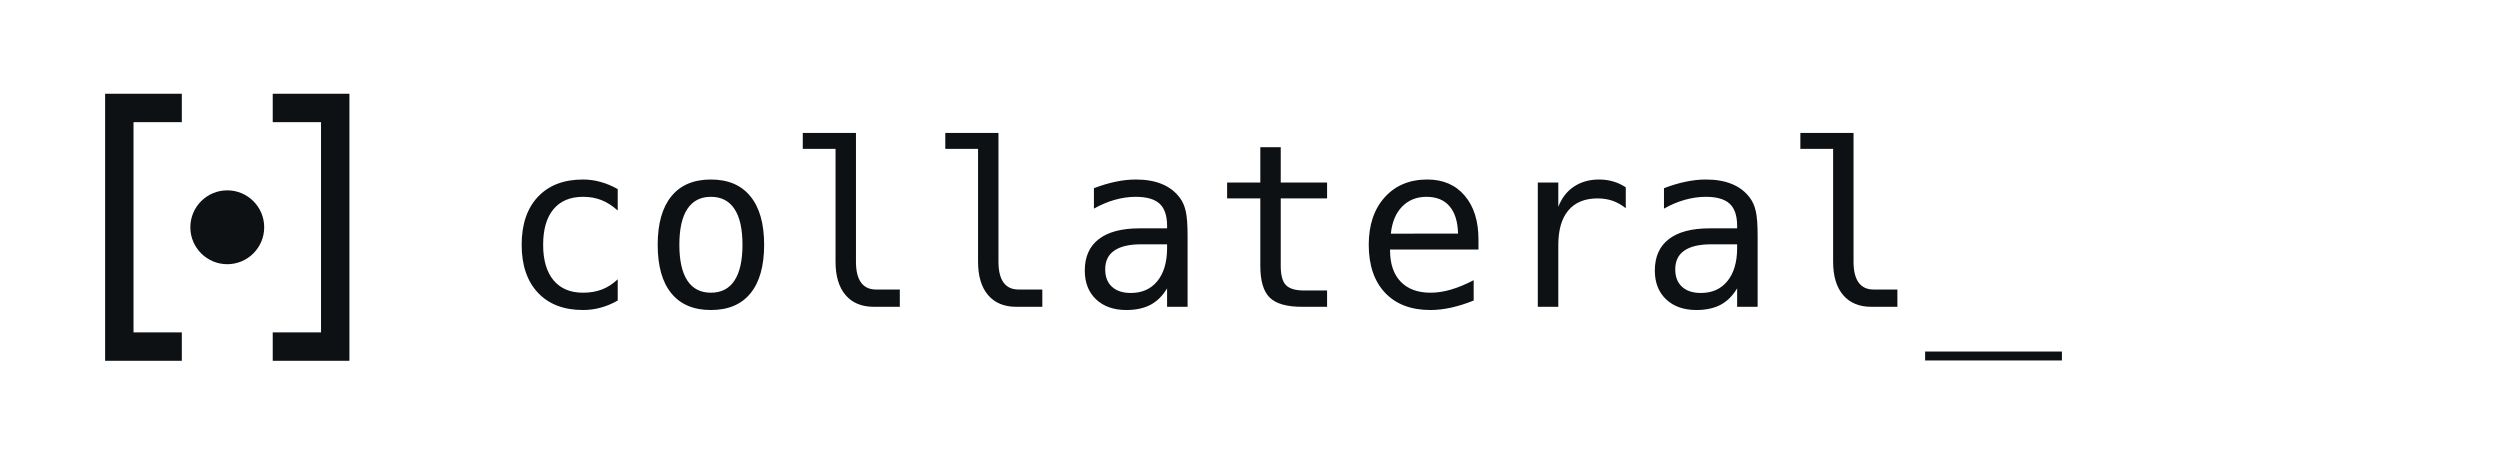
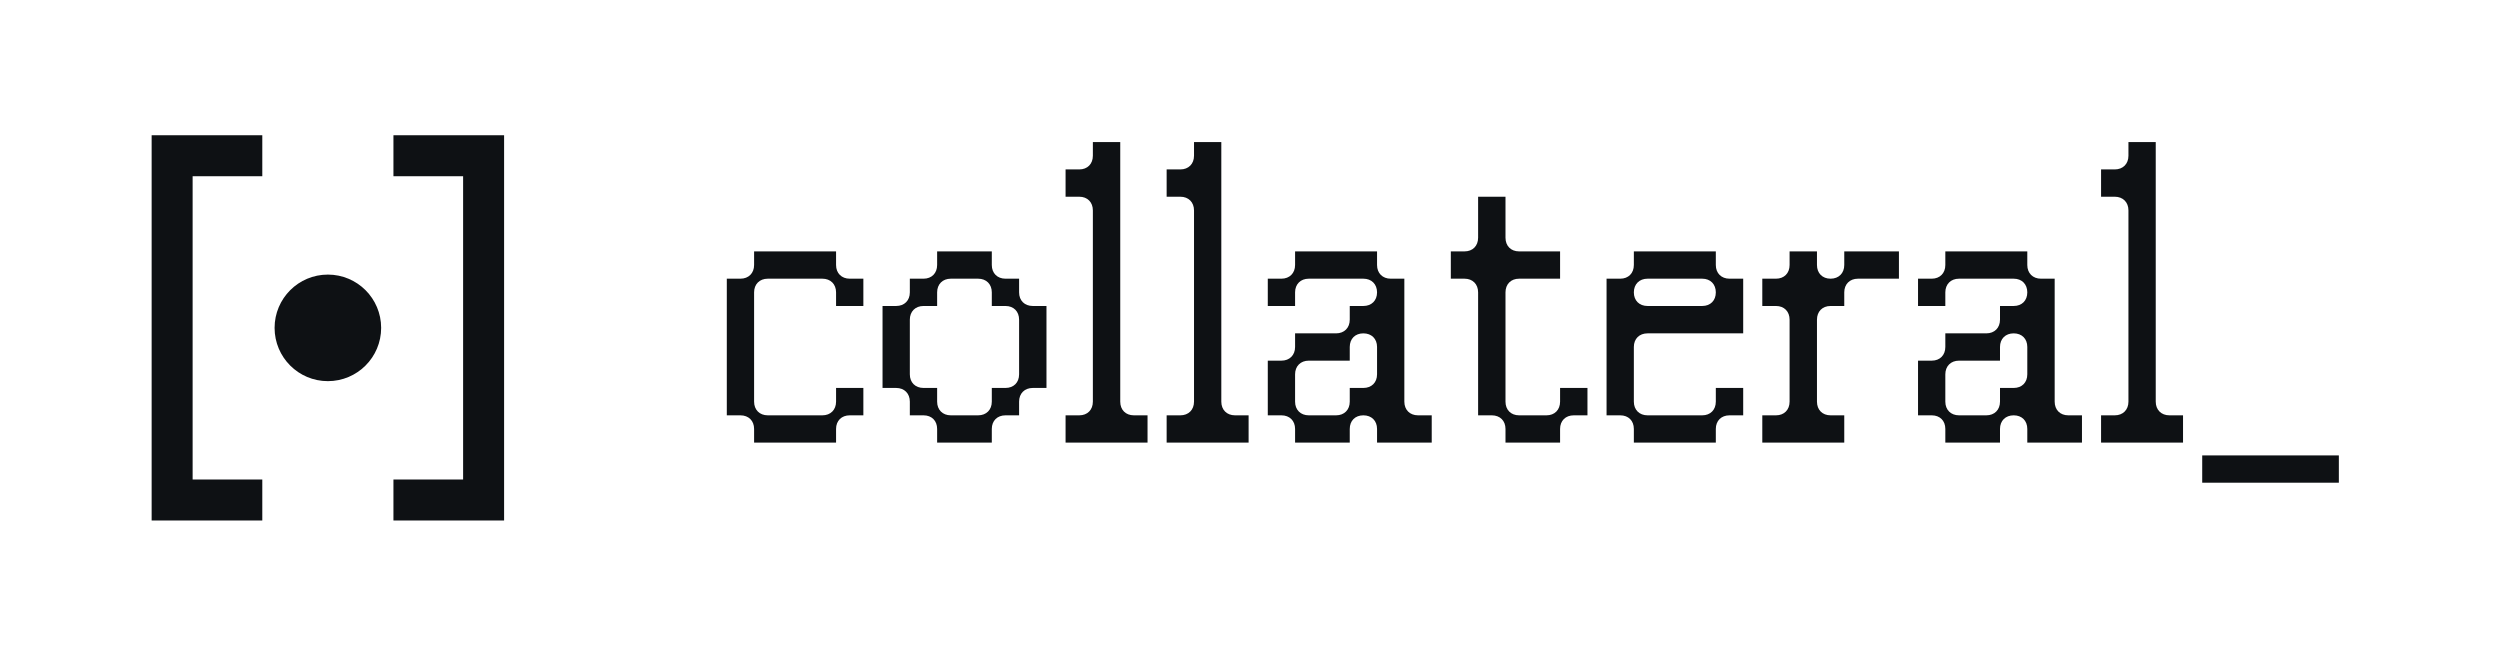
- <svg xmlns="http://www.w3.org/2000/svg" viewBox="0 0 440 80" width="440" height="80" role="img" aria-label="collateral">
+ <svg xmlns="http://www.w3.org/2000/svg" viewBox="0 0 305 80" width="305" height="80" role="img" aria-label="collateral">
  <g transform="translate(8,8)">
    <path d="M24 11 H13 V53 H24" fill="none" stroke="#0E1114" stroke-width="5" />
    <path d="M40 11 H51 V53 H40" fill="none" stroke="#0E1114" stroke-width="5" />
    <circle cx="32" cy="32" r="6.5" fill="#0E1114" />
  </g>
-   <text x="88" y="54" font-family="'JetBrains Mono', ui-monospace, monospace" font-weight="500" font-size="40" letter-spacing="1" fill="#0E1114">collateral_</text>
+   <path d="M105.33 34H103.67C102.67 34 102 33.33 102 32.33V30.67H92V32.33C92 33.33 91.33 34 90.33 34H88.67V50.67H90.33C91.33 50.67 92 51.33 92 52.33V54H102V52.33C102 51.33 102.67 50.67 103.67 50.67H105.33V47.33H102V49C102 50 101.33 50.67 100.33 50.67H93.67C92.67 50.67 92 50 92 49V35.67C92 34.67 92.67 34 93.67 34H100.33C101.33 34 102 34.67 102 35.67V37.33H105.33Z M126 37.33C125 37.33 124.33 36.67 124.33 35.67V34H122.67C121.67 34 121 33.33 121 32.33V30.67H114.33V32.33C114.33 33.33 113.67 34 112.67 34H111V35.67C111 36.67 110.33 37.33 109.33 37.33H107.67V47.33H109.33C110.33 47.33 111 48 111 49V50.67H112.67C113.67 50.67 114.33 51.33 114.33 52.33V54H121V52.33C121 51.33 121.67 50.67 122.67 50.67H124.33V49C124.33 48 125 47.33 126 47.33H127.67V37.33ZM124.33 45.67C124.33 46.67 123.67 47.33 122.67 47.33H121V49C121 50 120.33 50.67 119.33 50.67H116C115 50.67 114.33 50 114.33 49V47.33H112.67C111.67 47.33 111 46.67 111 45.67V39C111 38 111.67 37.33 112.67 37.33H114.33V35.67C114.33 34.67 115 34 116 34H119.33C120.33 34 121 34.67 121 35.67V37.33H122.67C123.67 37.33 124.33 38 124.33 39Z M138.33 50.67C137.33 50.67 136.67 50 136.67 49V17.33H133.33V19C133.33 20 132.67 20.67 131.67 20.67H130V24H131.67C132.67 24 133.33 24.67 133.33 25.67V49C133.33 50 132.67 50.67 131.67 50.67H130V54H140V50.67Z M150.67 50.67C149.67 50.67 149 50 149 49V17.33H145.67V19C145.67 20 145 20.67 144 20.67H142.33V24H144C145 24 145.67 24.67 145.67 25.67V49C145.67 50 145 50.67 144 50.67H142.33V54H152.33V50.67Z M173 50.67C172 50.67 171.33 50 171.33 49V34H169.67C168.67 34 168 33.33 168 32.33V30.67H158V32.33C158 33.33 157.33 34 156.33 34H154.67V37.33H158V35.67C158 34.67 158.67 34 159.67 34H166.33C167.33 34 168 34.67 168 35.67C168 36.67 167.33 37.33 166.33 37.33H164.67V39C164.67 40 164 40.67 163 40.67H158V42.33C158 43.33 157.33 44 156.33 44H154.67V50.67H156.33C157.33 50.67 158 51.33 158 52.33V54H164.67V52.33C164.67 51.33 165.33 50.67 166.33 50.67C167.33 50.67 168 51.33 168 52.33V54H174.67V50.67ZM164.67 49C164.67 50 164 50.67 163 50.67H159.67C158.67 50.67 158 50 158 49V45.67C158 44.67 158.67 44 159.67 44H164.67V42.33C164.67 41.33 165.33 40.67 166.33 40.67C167.33 40.67 168 41.33 168 42.33V45.67C168 46.67 167.33 47.33 166.33 47.33H164.67Z M190.33 49C190.33 50 189.67 50.67 188.67 50.67H185.33C184.33 50.67 183.67 50 183.67 49V35.67C183.67 34.67 184.33 34 185.33 34H190.33V30.67H185.33C184.33 30.67 183.67 30 183.67 29V24H180.33V29C180.33 30 179.67 30.67 178.67 30.67H177V34H178.67C179.67 34 180.33 34.67 180.33 35.67V50.67H182C183 50.67 183.67 51.33 183.67 52.33V54H190.33V52.33C190.33 51.33 191 50.67 192 50.67H193.67V47.33H190.33Z M211 34C210 34 209.33 33.33 209.33 32.33V30.67H199.33V32.33C199.33 33.33 198.67 34 197.67 34H196V50.67H197.67C198.67 50.67 199.33 51.33 199.33 52.33V54H209.33V52.33C209.33 51.33 210 50.67 211 50.67H212.67V47.33H209.33V49C209.33 50 208.67 50.67 207.67 50.67H201C200 50.67 199.33 50 199.33 49V42.33C199.33 41.33 200 40.67 201 40.67H212.67V34ZM201 37.33C200 37.33 199.33 36.67 199.33 35.67C199.33 34.67 200 34 201 34H207.67C208.67 34 209.33 34.67 209.33 35.67C209.33 36.67 208.67 37.33 207.67 37.33Z M225 30.67V32.33C225 33.33 224.33 34 223.33 34C222.33 34 221.67 33.33 221.67 32.33V30.67H218.33V32.33C218.33 33.33 217.67 34 216.67 34H215V37.33H216.67C217.67 37.33 218.33 38 218.33 39V49C218.33 50 217.67 50.67 216.67 50.67H215V54H225V50.67H223.33C222.33 50.67 221.67 50 221.67 49V39C221.67 38 222.33 37.33 223.33 37.33H225V35.67C225 34.67 225.67 34 226.67 34H231.67V30.67Z M252.33 50.67C251.33 50.67 250.67 50 250.67 49V34H249C248 34 247.33 33.33 247.33 32.33V30.67H237.33V32.33C237.33 33.33 236.67 34 235.67 34H234V37.33H237.33V35.67C237.33 34.67 238 34 239 34H245.67C246.67 34 247.33 34.67 247.33 35.67C247.33 36.67 246.67 37.33 245.67 37.33H244V39C244 40 243.33 40.67 242.33 40.67H237.33V42.33C237.33 43.33 236.67 44 235.67 44H234V50.67H235.67C236.67 50.67 237.33 51.33 237.33 52.33V54H244V52.33C244 51.33 244.67 50.67 245.67 50.67C246.67 50.67 247.33 51.33 247.33 52.33V54H254V50.67ZM244 49C244 50 243.33 50.67 242.33 50.67H239C238 50.67 237.33 50 237.33 49V45.67C237.33 44.67 238 44 239 44H244V42.33C244 41.33 244.67 40.67 245.67 40.67C246.67 40.67 247.33 41.33 247.33 42.33V45.67C247.33 46.67 246.67 47.33 245.67 47.33H244Z M264.67 50.67C263.67 50.67 263 50 263 49V17.33H259.67V19C259.67 20 259 20.67 258 20.67H256.33V24H258C259 24 259.67 24.67 259.67 25.67V49C259.67 50 259 50.67 258 50.67H256.33V54H266.33V50.67Z" fill="#0E1114" />
+   <rect x="268.67" y="55.56" width="16.67" height="3.33" fill="#0E1114" />
</svg>
